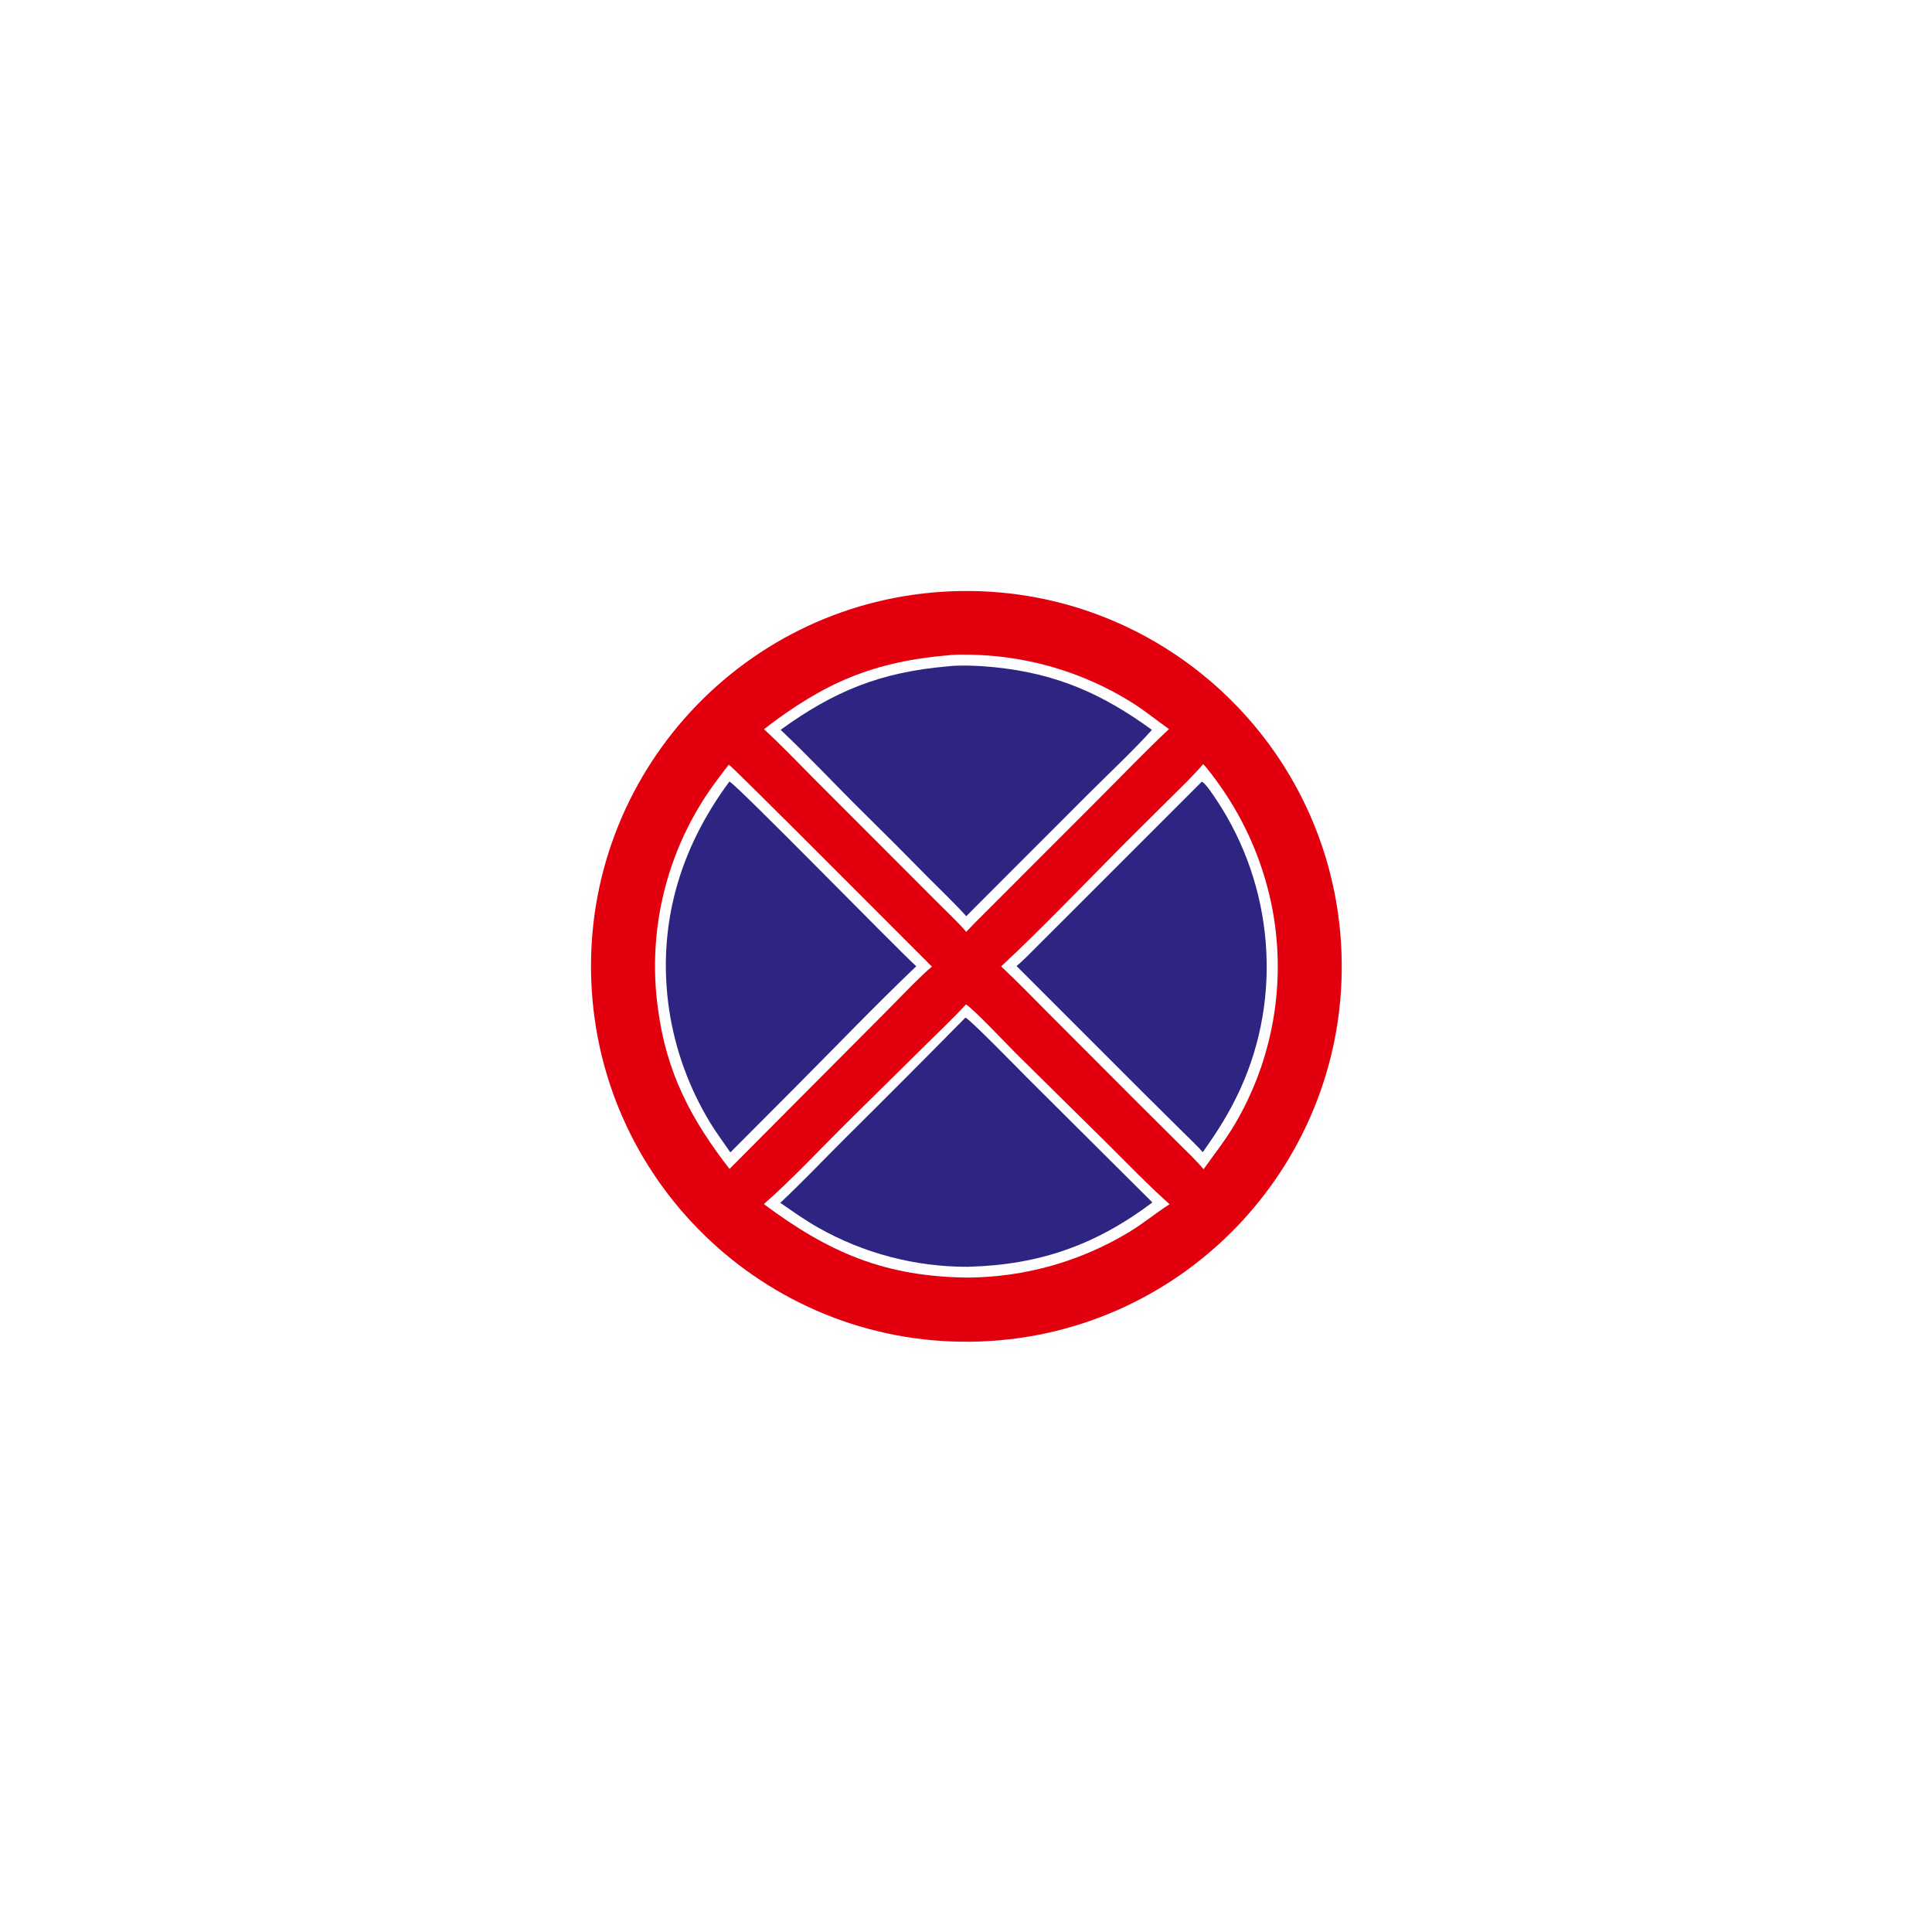
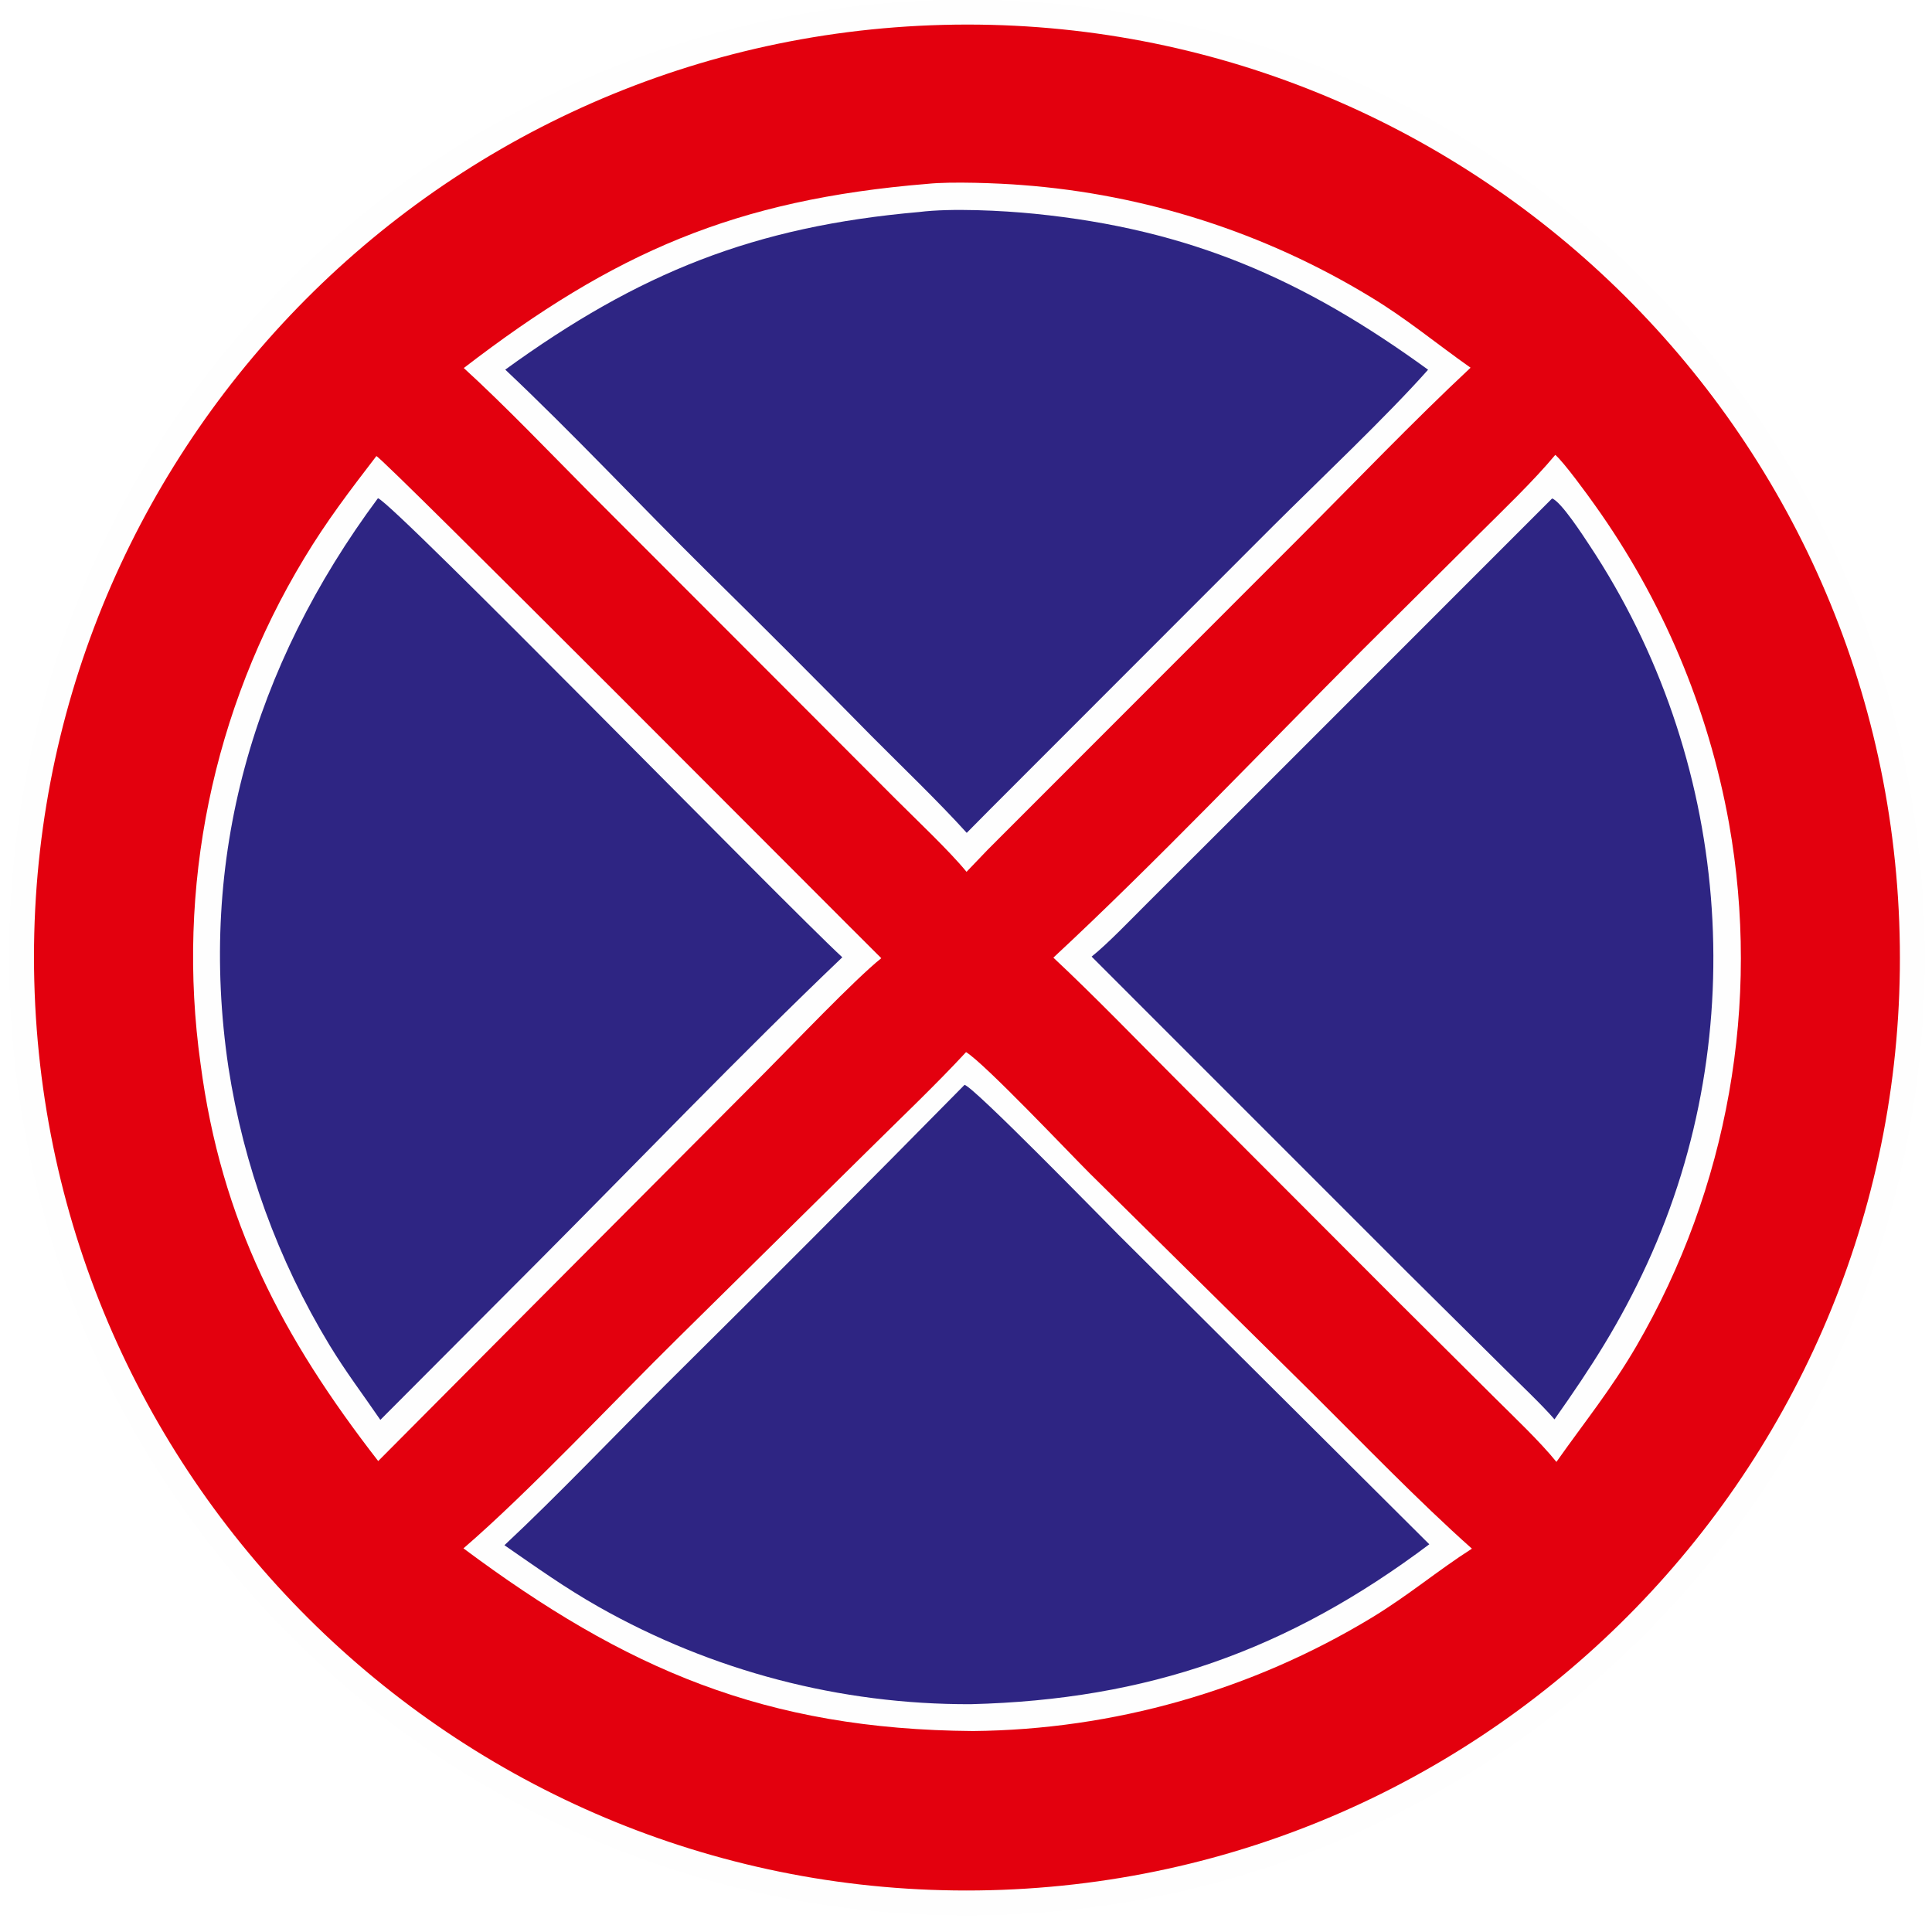
- <svg xmlns="http://www.w3.org/2000/svg" width="512" height="512" viewBox="0 0 512 512" fill="none">
+ <svg xmlns="http://www.w3.org/2000/svg" width="206" height="206" viewBox="153 154 206 206" fill="none">
  <path d="M253.015 154.02C309.358 152.316 356.428 196.583 358.183 252.925C359.938 309.268 315.713 356.378 259.373 358.183C202.961 359.99 155.777 315.698 154.02 259.285C152.263 202.87 196.598 155.726 253.015 154.02Z" fill="#FEFEFE" />
  <path d="M252.28 156.694C307.19 154.584 353.408 197.392 355.505 252.3C357.603 307.21 314.783 353.418 259.875 355.503C204.983 357.585 158.794 314.783 156.697 259.893C154.601 205.004 197.391 158.804 252.28 156.694Z" fill="#E3000E" />
  <path d="M193.132 202.629C193.907 202.893 242.278 251.533 246.967 256.168C244.132 258.433 237.459 265.451 234.54 268.378L210.585 292.433L193.326 309.786C183.126 296.643 176.582 284.208 174.381 267.403C171.762 248.711 175.664 229.687 185.43 213.536C187.841 209.534 190.289 206.333 193.132 202.629Z" fill="#FEFEFE" />
  <path d="M193.3 207.121C195.074 207.752 236.474 250.205 242.811 256.072C232.031 266.357 220.796 278.067 210.239 288.662L193.555 305.395C191.635 302.587 189.928 300.367 188.123 297.405C182.633 288.335 178.975 278.277 177.356 267.802C174.035 245.486 180.013 225.026 193.3 207.121Z" fill="#2E2583" />
  <path d="M251.887 173.603C254.432 173.335 259.515 173.532 261.955 173.729C275.107 174.713 287.842 178.797 299.112 185.649C302.945 187.953 306.17 190.652 309.8 193.207C303.772 198.834 297.3 205.591 291.412 211.481L258.327 244.588L256.057 246.958C254.19 244.686 250.722 241.422 248.523 239.22L234.901 225.576L215.904 206.564C211.69 202.321 206.839 197.246 202.451 193.241C218.487 180.908 231.409 175.281 251.887 173.603Z" fill="#FEFEFE" />
  <path d="M251.005 176.605C254.415 176.175 259.87 176.448 263.328 176.795C279.878 178.457 291.983 183.76 305.27 193.421C300.955 198.295 293.533 205.315 288.748 210.088L258.665 240.192L256.078 242.804C253.12 239.528 249.085 235.66 245.919 232.475C240.119 226.57 234.269 220.714 228.37 214.909C221.218 207.84 214.146 200.264 206.873 193.412C221.155 183.056 233.414 178.146 251.005 176.605Z" fill="#2E2583" />
  <path d="M318.832 202.502C319.702 203.221 322.325 206.821 323.035 207.831C330.26 217.938 335.147 229.523 337.35 241.75C340.76 260.928 337.262 280.696 327.477 297.538C324.78 302.156 321.995 305.568 318.955 309.876C317.177 307.676 314.422 305.076 312.365 303.026L301.96 292.681L278.54 269.223C274.277 264.958 269.695 260.201 265.315 256.108C276.032 246.162 287.797 233.795 298.247 223.321L310.672 210.972C313.24 208.42 316.55 205.25 318.832 202.502Z" fill="#FEFEFE" />
  <path d="M318.495 207.148C319.48 207.505 321.86 211.208 322.478 212.138C337.453 234.733 339.97 264.042 328.63 288.732C325.748 295.005 322.715 299.725 318.748 305.34C317.44 303.812 314.938 301.452 313.443 299.962L302.978 289.59L269.393 256C271.103 254.642 273.74 251.88 275.333 250.297L285.69 239.961L318.495 207.148Z" fill="#2E2583" />
  <path d="M256.005 266.182C257.943 267.342 267.083 277.012 269.193 279.112L292.865 302.489C298.335 307.914 304.215 314.029 309.943 319.127C306.258 321.482 303.225 324.082 299.208 326.517C286.393 334.264 271.73 338.427 256.755 338.572C234.584 338.407 219.716 331.982 202.416 319.094C209.306 313.169 218.505 303.349 225.304 296.654L245.426 276.799C248.805 273.447 252.81 269.644 256.005 266.182Z" fill="#FEFEFE" />
  <path d="M255.847 269.67C256.92 269.97 270.45 283.85 272.24 285.64L305.4 318.66C290.322 329.992 275.37 335.237 256.49 335.71C242.594 335.755 228.926 332.177 216.834 325.332C213.169 323.255 210.236 321.14 206.786 318.76C212.499 313.415 218.452 307.14 224.063 301.555C234.722 290.99 245.317 280.362 255.847 269.67Z" fill="#2E2583" />
</svg>
